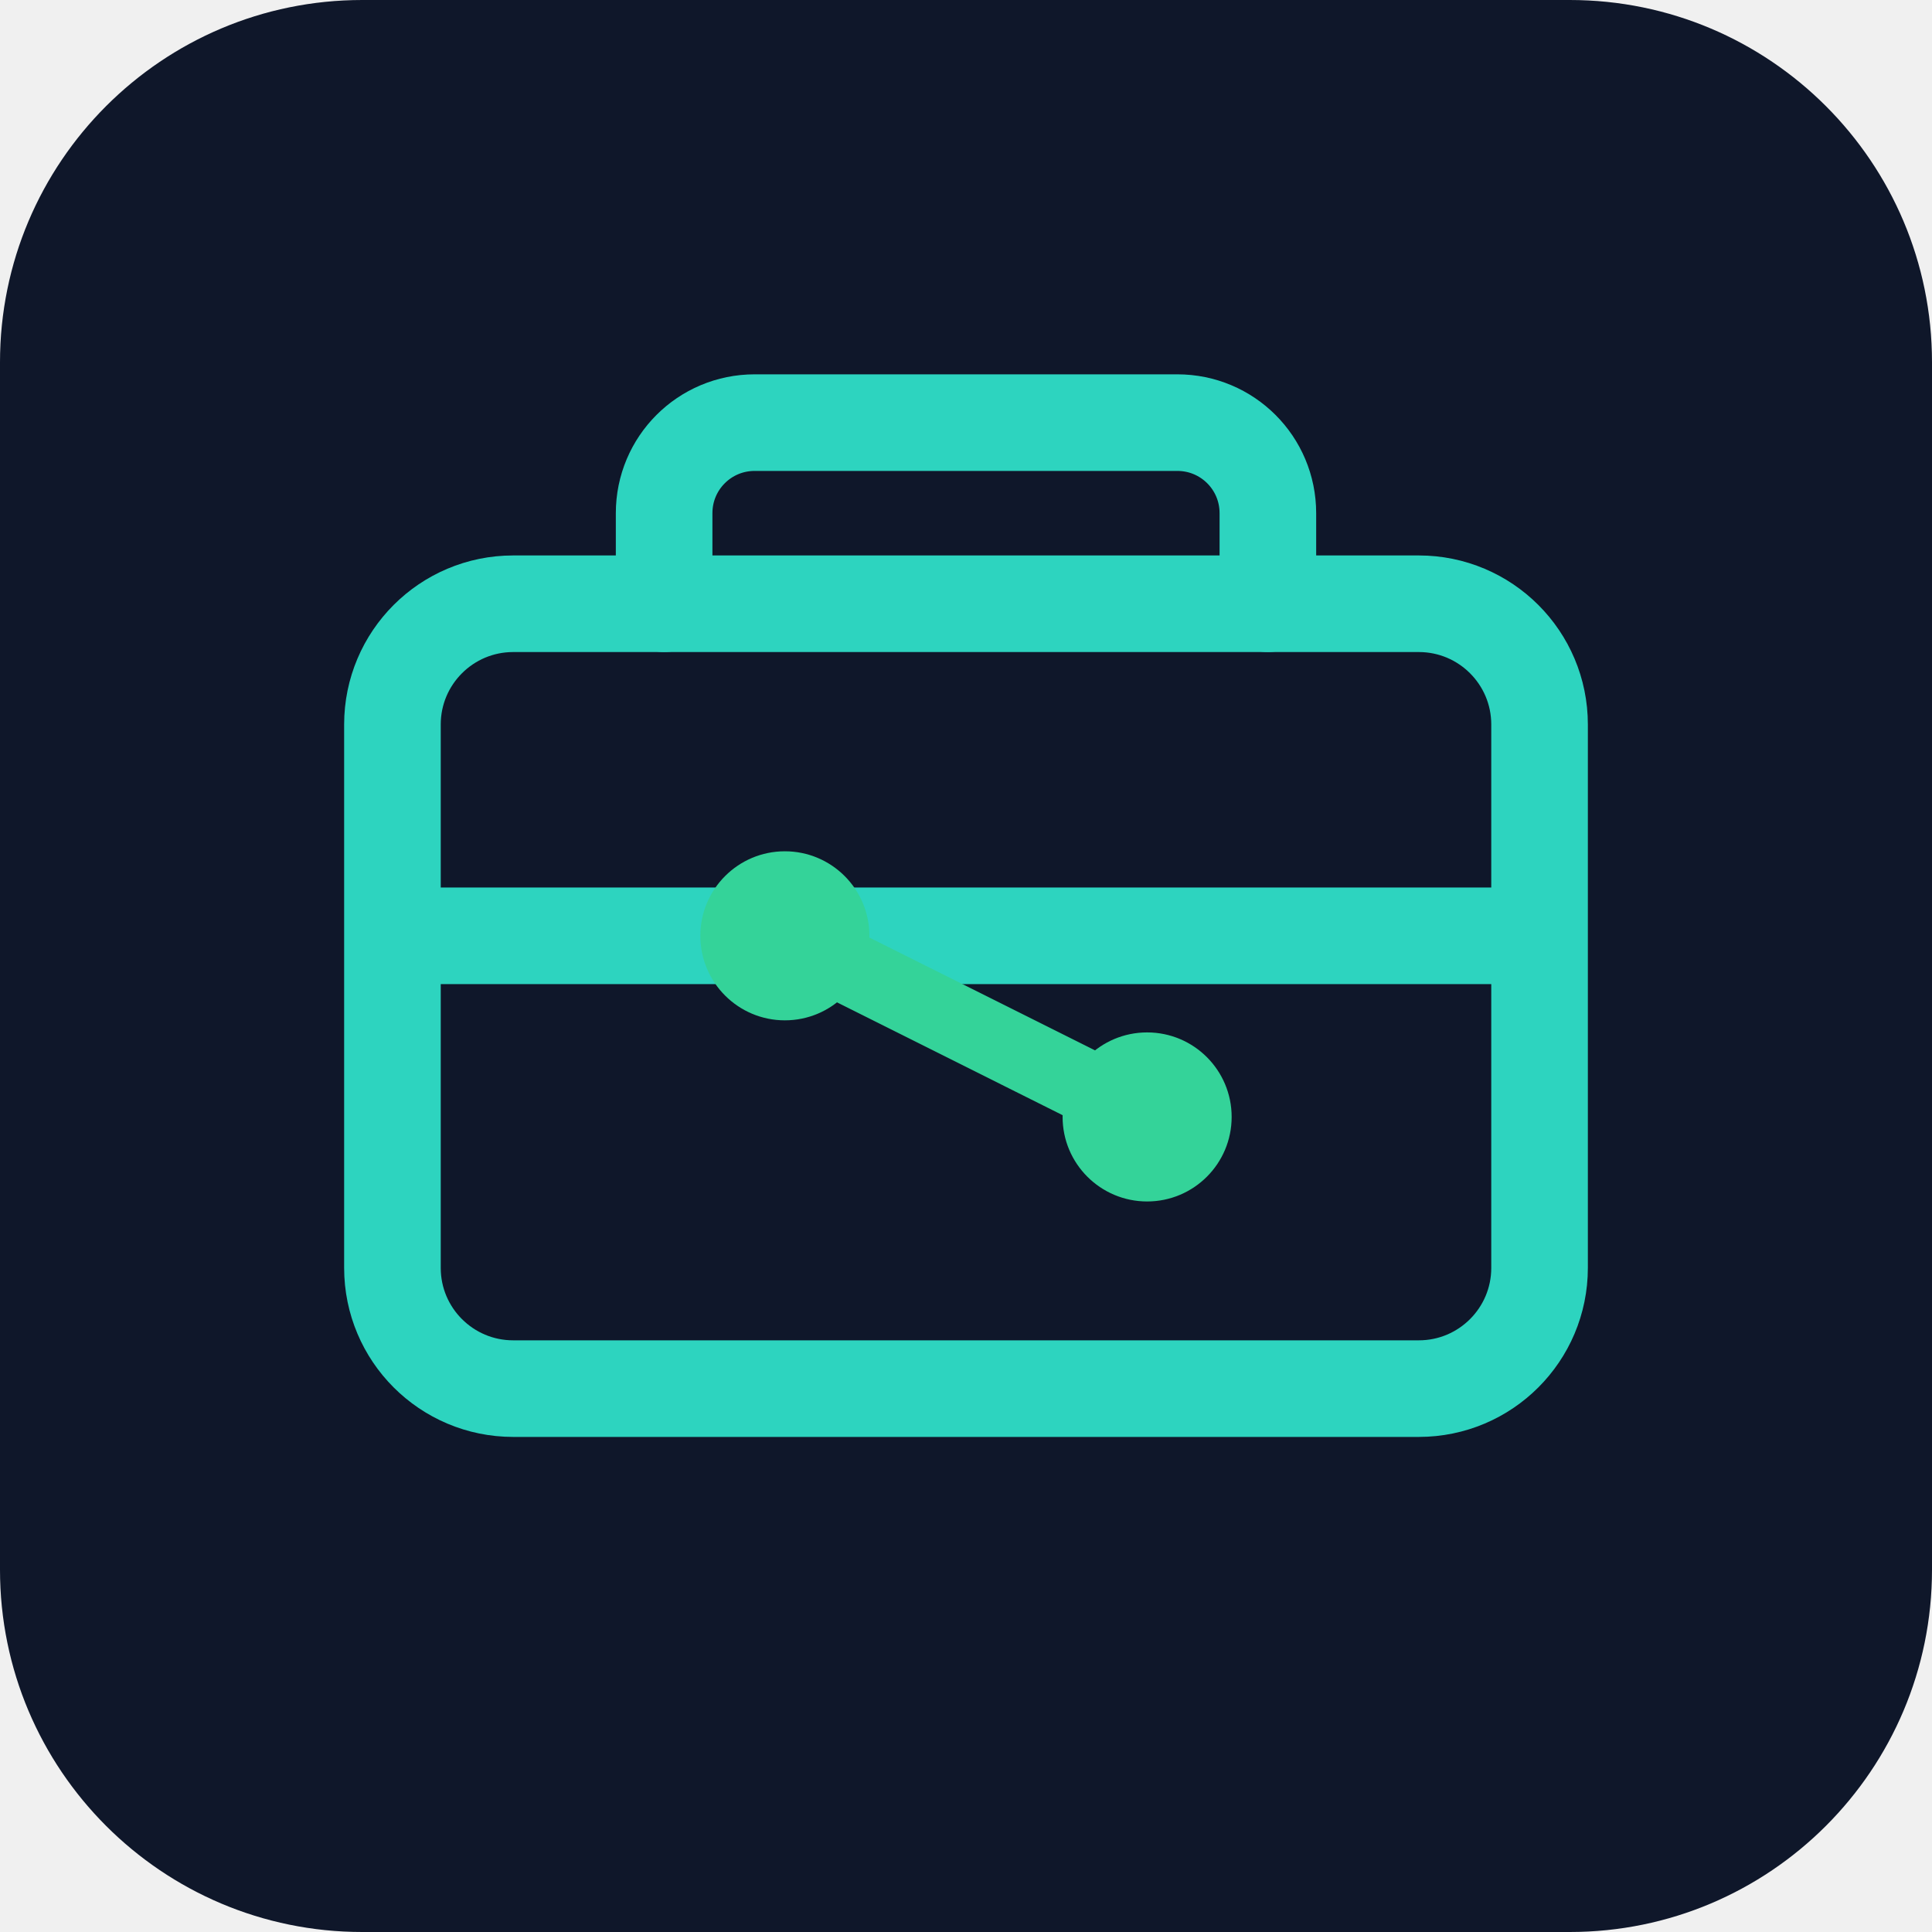
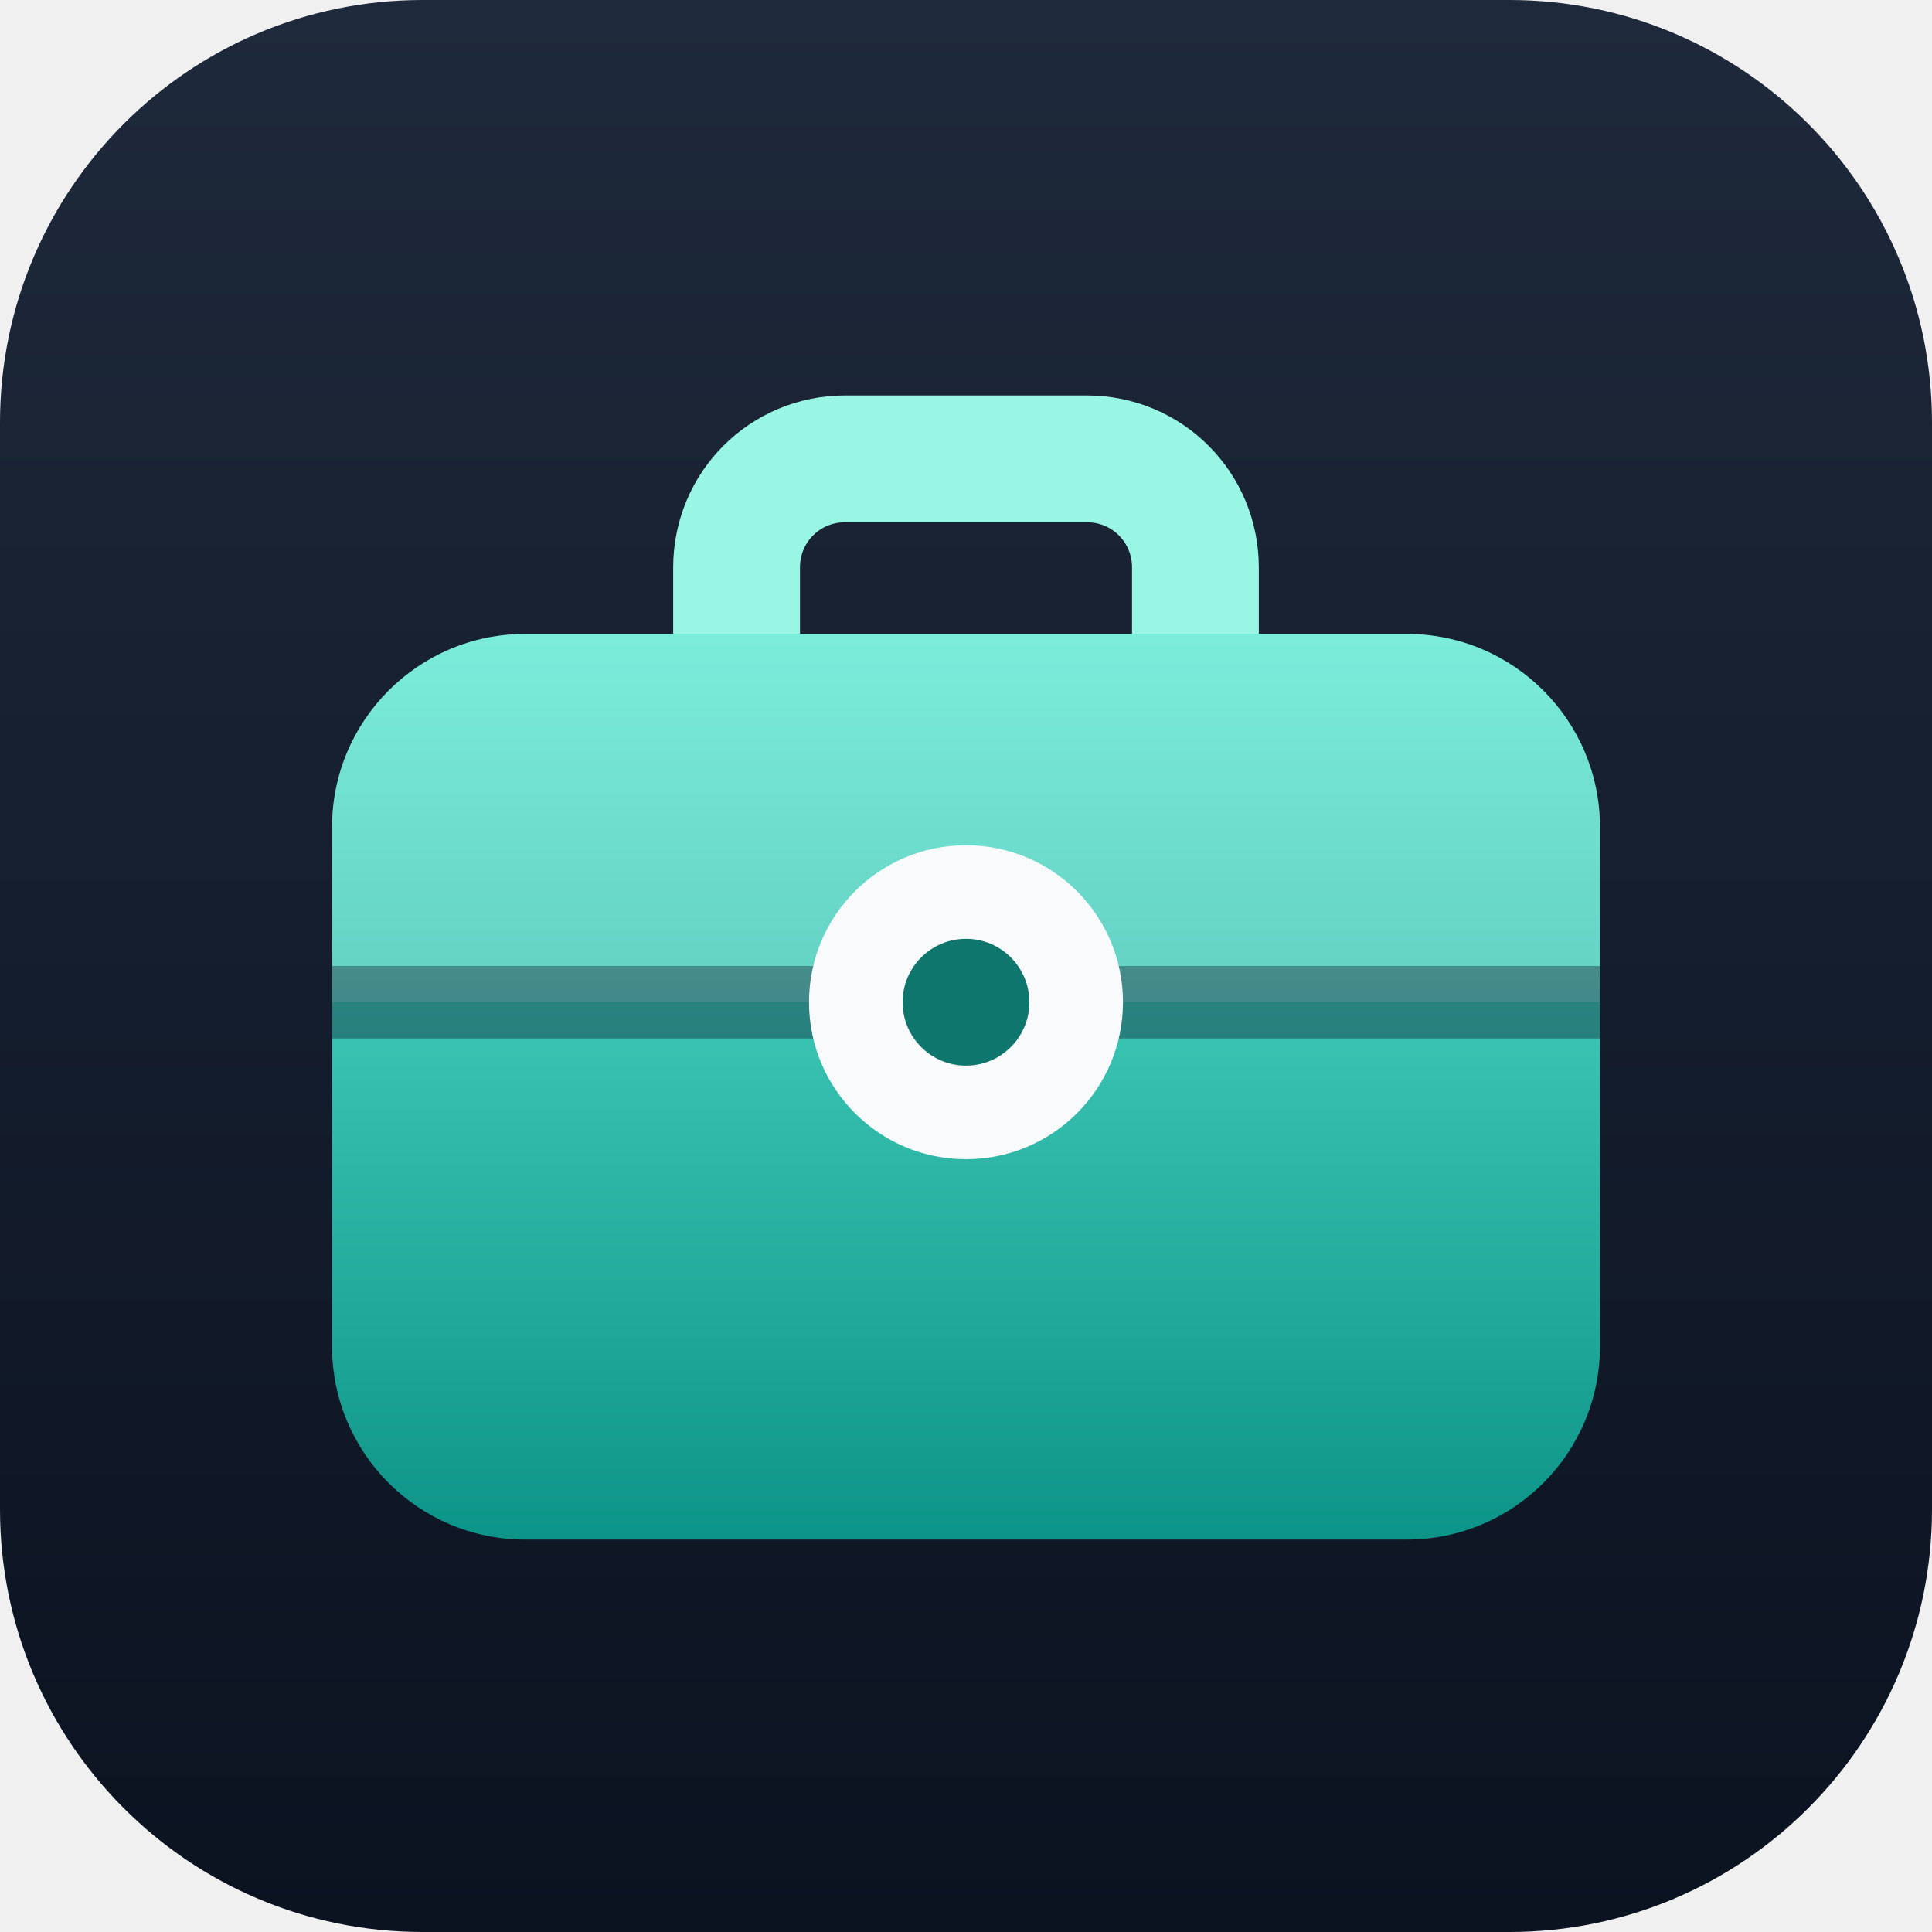
<svg xmlns="http://www.w3.org/2000/svg" viewBox="0 0 32 32" fill="none">
-   <rect width="32" height="32" rx="6" fill="#0f172a" />
-   <path d="M11 10V8.5C11 7.67 11.67 7 12.5 7H19.5C20.33 7 21 7.67 21 8.5V10" stroke="#2dd4bf" stroke-width="1.6" stroke-linecap="round" stroke-linejoin="round" />
-   <rect x="6.5" y="10" width="19" height="13" rx="2" stroke="#2dd4bf" stroke-width="1.6" />
-   <path d="M6.5 15.5H25.5" stroke="#2dd4bf" stroke-width="1.6" />
-   <circle cx="13" cy="15.5" r="1.4" fill="#34d399" />
-   <circle cx="19" cy="18.5" r="1.4" fill="#34d399" />
-   <path d="M13 15.5L19 18.5" stroke="#34d399" stroke-width="1.2" stroke-linecap="round" />
+   <defs>
+     <linearGradient id="tile" x1="0" y1="0" x2="0" y2="32" gradientUnits="userSpaceOnUse">
+       <stop offset="0" stop-color="#1e293b" />
+       <stop offset="1" stop-color="#0b1220" />
+     </linearGradient>
+     <linearGradient id="body" x1="0" y1="10" x2="0" y2="25.5" gradientUnits="userSpaceOnUse">
+       <stop offset="0" stop-color="#5eead4" />
+       <stop offset="1" stop-color="#0d9488" />
+     </linearGradient>
+   </defs>
+   <rect width="32" height="32" rx="7" fill="url(#tile)" />
+   <path d="M12.2 11 V9.4 C12.2 8.4 13 7.6 14 7.6 H18 C19 7.6 19.8 8.4 19.8 9.4 V11" stroke="#99f6e4" stroke-width="2.1" stroke-linecap="round" stroke-linejoin="round" />
+   <rect x="5.5" y="10.5" width="21" height="15" rx="3.2" fill="url(#body)" />
+   <path d="M5.5 13.7 A3.2 3.2 0 0 1 8.7 10.5 H23.3 A3.2 3.2 0 0 1 26.5 13.7 V16.6 H5.5 Z" fill="#ffffff" fill-opacity="0.2" />
+   <path d="M5.5 16.6 H26.5" stroke="#0f172a" stroke-opacity="0.38" stroke-width="1.2" />
+   <circle cx="16" cy="16.6" r="2.6" fill="#f8fafc" />
+   <circle cx="16" cy="16.6" r="1.05" fill="#0f766e" />
</svg>
